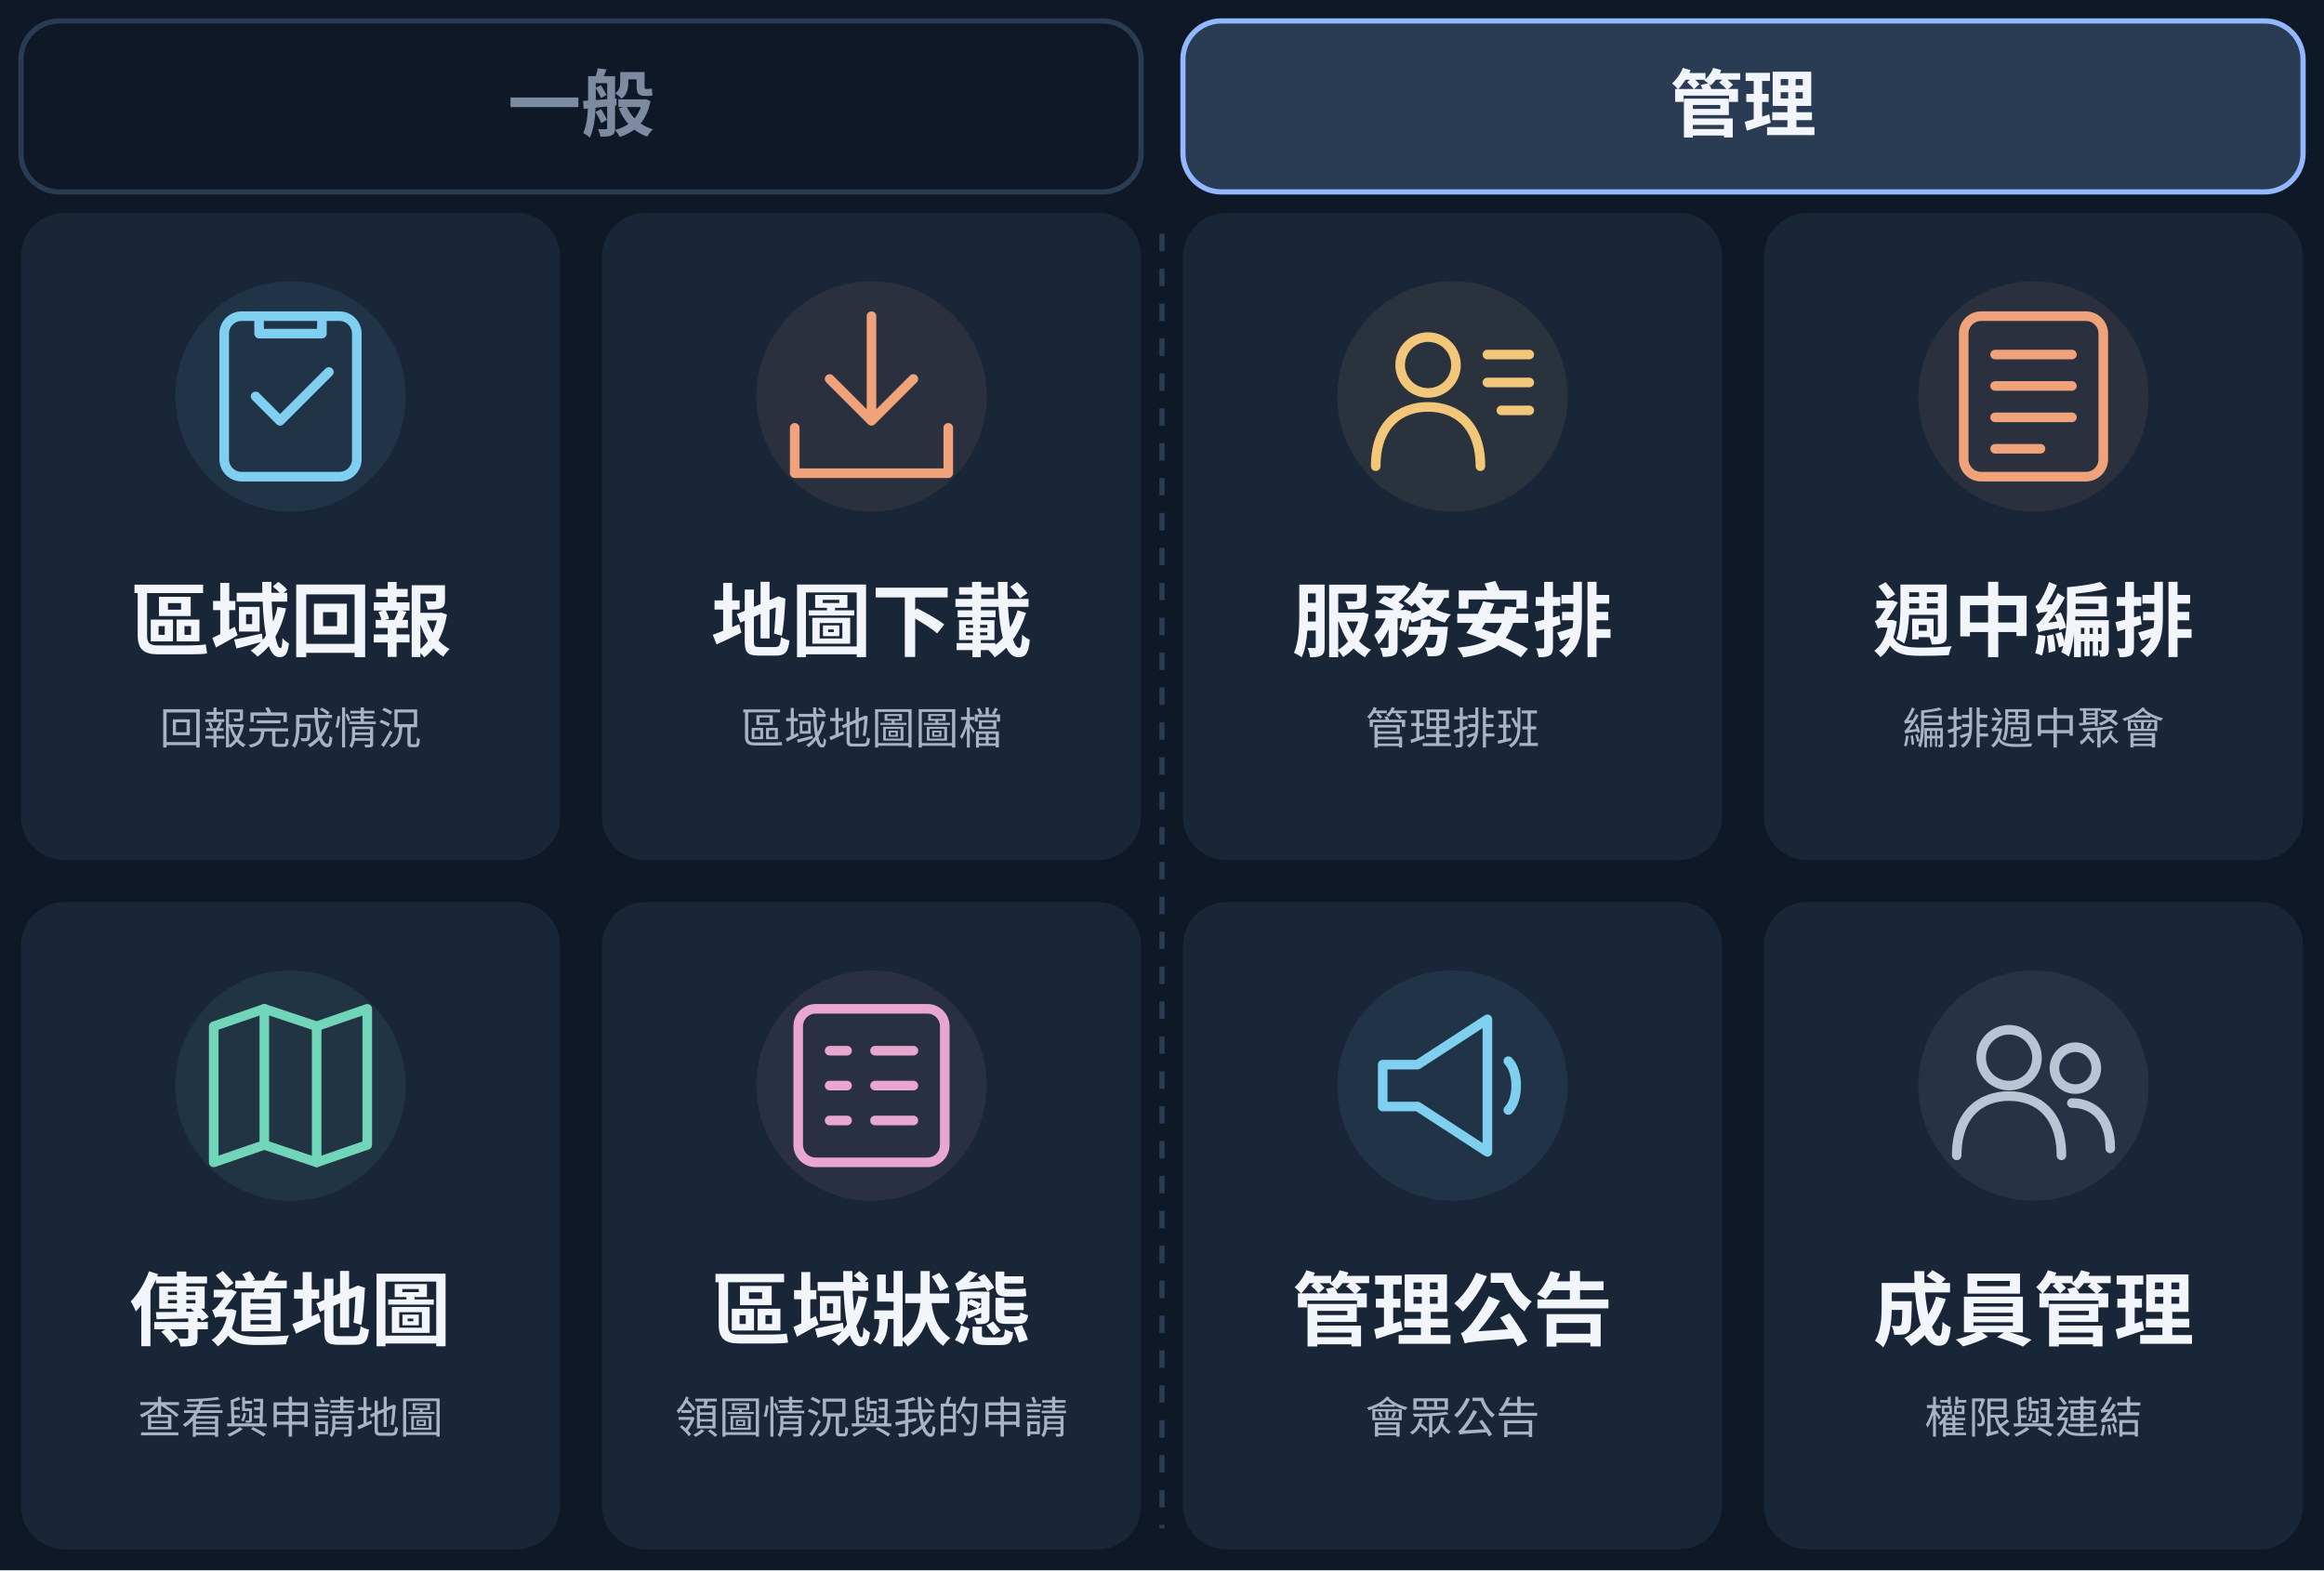
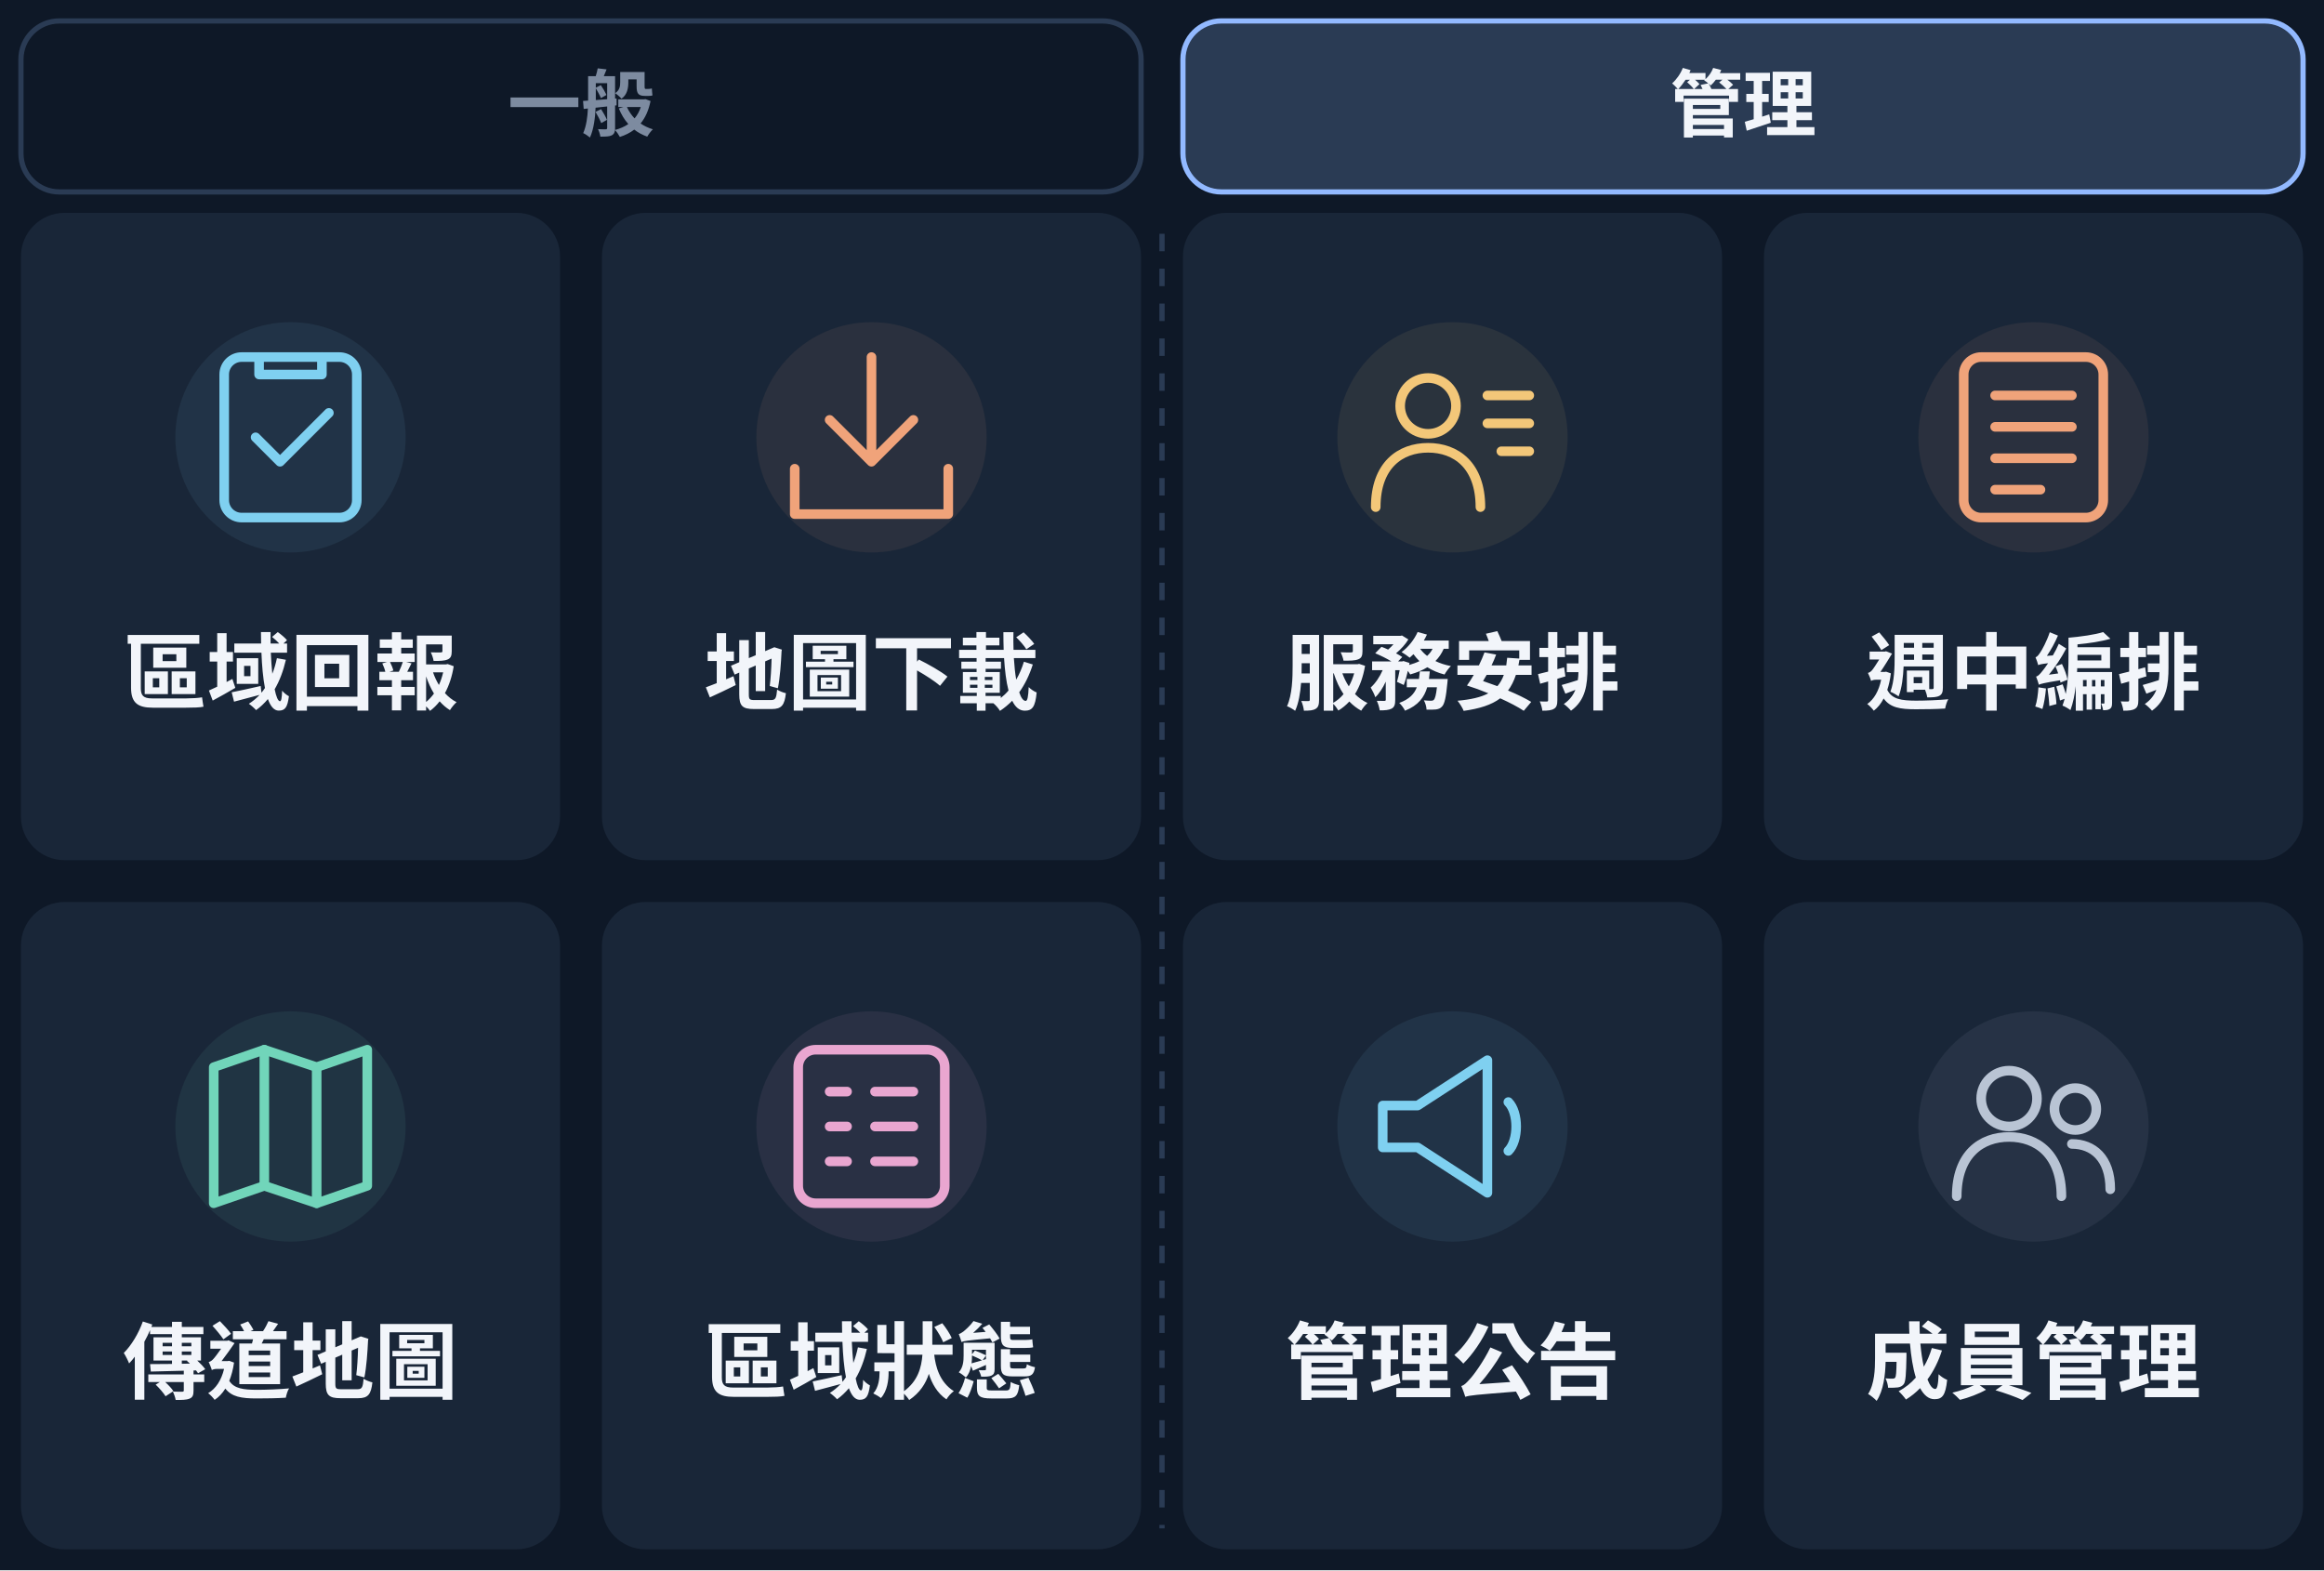
<svg xmlns="http://www.w3.org/2000/svg" width="1332" height="900" viewBox="0 0 1332 900">
  <rect width="1332" height="900" fill="#0e1827" />
  <g transform="translate(0 0)">
    <rect x="12" y="12" width="642" height="98" rx="22" fill="#0e1827" stroke="#2a3b54" stroke-width="3" />
    <text x="333" y="75" text-anchor="middle" fill="#7d8ba0" font-family="Microsoft JhengHei, Noto Sans CJK TC, sans-serif" font-weight="700" font-size="42">一般</text>
  </g>
  <g transform="translate(666 0)">
    <rect x="12" y="12" width="642" height="98" rx="22" fill="#2a3b54" stroke="#92b9ff" stroke-width="3" />
    <text x="333" y="75" text-anchor="middle" fill="#f2f5fa" font-family="Microsoft JhengHei, Noto Sans CJK TC, sans-serif" font-weight="700" font-size="42">管理</text>
  </g>
  <g transform="translate(0 110)">
    <rect x="12" y="12" width="309" height="371" rx="25" fill="#192638" />
-     <circle cx="166.5" cy="117.211" r="66" fill="#7fd0f0" opacity=".08" />
-     <g transform="translate(166.5 117.2107)" fill="none" stroke="#7fd0f0" stroke-width="5.5" stroke-linejoin="round" stroke-linecap="round">
+     <circle cx="166.5" cy="140.653" r="66" fill="#7fd0f0" opacity=".08" />
+     <g transform="translate(166.5 140.6528)" fill="none" stroke="#7fd0f0" stroke-width="5.5" stroke-linejoin="round" stroke-linecap="round">
      <rect x="-38" y="-46" width="76" height="92" rx="10" />
      <path d="M-18-46V-36H18V-46M-20 0-6 14 22-14" />
    </g>
-     <text x="166.5" y="262.552" text-anchor="middle" fill="#f2f5fa" font-family="Microsoft JhengHei, Noto Sans CJK TC, sans-serif" font-weight="700" font-size="46">區域回報</text>
-     <text x="166.5" y="316.469" text-anchor="middle" fill="#a6b4c6" font-family="Microsoft JhengHei, Noto Sans CJK TC, sans-serif" font-size="25">回報完成情況</text>
+     <text x="166.5" y="293.027" text-anchor="middle" fill="#f2f5fa" font-family="Microsoft JhengHei, Noto Sans CJK TC, sans-serif" font-weight="700" font-size="48">區域回報</text>
  </g>
  <g transform="translate(333 110)">
    <rect x="12" y="12" width="309" height="371" rx="25" fill="#192638" />
-     <circle cx="166.5" cy="117.211" r="66" fill="#f0a37a" opacity=".08" />
-     <g transform="translate(166.5 117.2107)" fill="none" stroke="#f0a37a" stroke-width="5.5" stroke-linejoin="round" stroke-linecap="round">
+     <circle cx="166.5" cy="140.653" r="66" fill="#f0a37a" opacity=".08" />
+     <g transform="translate(166.5 140.6528)" fill="none" stroke="#f0a37a" stroke-width="5.5" stroke-linejoin="round" stroke-linecap="round">
      <path d="M0-46V14M-24-10 0 14 24-10" />
      <path d="M-44 18V44H44V18" />
    </g>
-     <text x="166.5" y="262.552" text-anchor="middle" fill="#f2f5fa" font-family="Microsoft JhengHei, Noto Sans CJK TC, sans-serif" font-weight="700" font-size="46">地圖下載</text>
-     <text x="166.5" y="316.469" text-anchor="middle" fill="#a6b4c6" font-family="Microsoft JhengHei, Noto Sans CJK TC, sans-serif" font-size="25">區域地圖圖檔</text>
+     <text x="166.5" y="293.027" text-anchor="middle" fill="#f2f5fa" font-family="Microsoft JhengHei, Noto Sans CJK TC, sans-serif" font-weight="700" font-size="48">地圖下載</text>
  </g>
  <g transform="translate(666 110)">
    <rect x="12" y="12" width="309" height="371" rx="25" fill="#192638" />
-     <circle cx="166.5" cy="117.211" r="66" fill="#f3c779" opacity=".08" />
-     <g transform="translate(166.5 117.2107)" fill="none" stroke="#f3c779" stroke-width="5.5" stroke-linejoin="round" stroke-linecap="round">
+     <circle cx="166.5" cy="140.653" r="66" fill="#f3c779" opacity=".08" />
+     <g transform="translate(166.5 140.6528)" fill="none" stroke="#f3c779" stroke-width="5.5" stroke-linejoin="round" stroke-linecap="round">
      <circle cx="-14" cy="-18" r="16" />
      <path d="M-44 40C-44 16-30 6-14 6S16 16 16 40" />
      <path d="M20-24H44M20-8H44M28 8H44" />
    </g>
-     <text x="166.5" y="262.552" text-anchor="middle" fill="#f2f5fa" font-family="Microsoft JhengHei, Noto Sans CJK TC, sans-serif" font-weight="700" font-size="46">服務安排</text>
-     <text x="166.5" y="316.469" text-anchor="middle" fill="#a6b4c6" font-family="Microsoft JhengHei, Noto Sans CJK TC, sans-serif" font-size="25">管理排班</text>
+     <text x="166.5" y="293.027" text-anchor="middle" fill="#f2f5fa" font-family="Microsoft JhengHei, Noto Sans CJK TC, sans-serif" font-weight="700" font-size="48">服務安排</text>
  </g>
  <g transform="translate(999 110)">
    <rect x="12" y="12" width="309" height="371" rx="25" fill="#192638" />
-     <circle cx="166.5" cy="117.211" r="66" fill="#f0a37a" opacity=".08" />
-     <g transform="translate(166.5 117.2107)" fill="none" stroke="#f0a37a" stroke-width="5.5" stroke-linejoin="round" stroke-linecap="round">
+     <circle cx="166.5" cy="140.653" r="66" fill="#f0a37a" opacity=".08" />
+     <g transform="translate(166.5 140.6528)" fill="none" stroke="#f0a37a" stroke-width="5.5" stroke-linejoin="round" stroke-linecap="round">
      <rect x="-40" y="-46" width="80" height="92" rx="10" />
      <path d="M-22-24H22M-22-6H22M-22 12H22M-22 30H4" />
    </g>
-     <text x="166.5" y="262.552" text-anchor="middle" fill="#f2f5fa" font-family="Microsoft JhengHei, Noto Sans CJK TC, sans-serif" font-weight="700" font-size="46">週中編排</text>
-     <text x="166.5" y="316.469" text-anchor="middle" fill="#a6b4c6" font-family="Microsoft JhengHei, Noto Sans CJK TC, sans-serif" font-size="25">編排週中聚會</text>
+     <text x="166.5" y="293.027" text-anchor="middle" fill="#f2f5fa" font-family="Microsoft JhengHei, Noto Sans CJK TC, sans-serif" font-weight="700" font-size="48">週中編排</text>
  </g>
  <g transform="translate(0 505)">
    <rect x="12" y="12" width="309" height="371" rx="25" fill="#192638" />
-     <circle cx="166.5" cy="117.211" r="66" fill="#71d5ba" opacity=".08" />
-     <g transform="translate(166.5 117.2107)" fill="none" stroke="#71d5ba" stroke-width="5.5" stroke-linejoin="round" stroke-linecap="round">
+     <circle cx="166.5" cy="140.653" r="66" fill="#71d5ba" opacity=".08" />
+     <g transform="translate(166.5 140.6528)" fill="none" stroke="#71d5ba" stroke-width="5.5" stroke-linejoin="round" stroke-linecap="round">
      <path d="M-44-34-15-44 15-34 44-44V34L15 44-15 34-44 44Z" />
      <path d="M-15-44V34M15-34V44" />
    </g>
-     <text x="166.5" y="262.552" text-anchor="middle" fill="#f2f5fa" font-family="Microsoft JhengHei, Noto Sans CJK TC, sans-serif" font-weight="700" font-size="46">傳道地圖</text>
-     <text x="166.5" y="316.469" text-anchor="middle" fill="#a6b4c6" font-family="Microsoft JhengHei, Noto Sans CJK TC, sans-serif" font-size="25">查看與申請地圖</text>
+     <text x="166.5" y="293.027" text-anchor="middle" fill="#f2f5fa" font-family="Microsoft JhengHei, Noto Sans CJK TC, sans-serif" font-weight="700" font-size="48">傳道地圖</text>
  </g>
  <g transform="translate(333 505)">
    <rect x="12" y="12" width="309" height="371" rx="25" fill="#192638" />
-     <circle cx="166.5" cy="117.211" r="66" fill="#e9a6d0" opacity=".08" />
-     <g transform="translate(166.5 117.2107)" fill="none" stroke="#e9a6d0" stroke-width="5.5" stroke-linejoin="round" stroke-linecap="round">
+     <circle cx="166.5" cy="140.653" r="66" fill="#e9a6d0" opacity=".08" />
+     <g transform="translate(166.5 140.6528)" fill="none" stroke="#e9a6d0" stroke-width="5.5" stroke-linejoin="round" stroke-linecap="round">
      <rect x="-42" y="-44" width="84" height="88" rx="10" />
      <path d="M-24-20H-14M2-20H24M-24 0H-14M2 0H24M-24 20H-14M2 20H24" />
    </g>
-     <text x="166.5" y="262.552" text-anchor="middle" fill="#f2f5fa" font-family="Microsoft JhengHei, Noto Sans CJK TC, sans-serif" font-weight="700" font-size="46">區域狀態</text>
-     <text x="166.5" y="316.469" text-anchor="middle" fill="#a6b4c6" font-family="Microsoft JhengHei, Noto Sans CJK TC, sans-serif" font-size="25">領圖情況與我的申請</text>
+     <text x="166.5" y="293.027" text-anchor="middle" fill="#f2f5fa" font-family="Microsoft JhengHei, Noto Sans CJK TC, sans-serif" font-weight="700" font-size="48">區域狀態</text>
  </g>
  <g transform="translate(666 505)">
    <rect x="12" y="12" width="309" height="371" rx="25" fill="#192638" />
-     <circle cx="166.5" cy="117.211" r="66" fill="#7fd0f0" opacity=".08" />
-     <g transform="translate(166.5 117.2107)" fill="none" stroke="#7fd0f0" stroke-width="5.5" stroke-linejoin="round" stroke-linecap="round">
+     <circle cx="166.5" cy="140.653" r="66" fill="#7fd0f0" opacity=".08" />
+     <g transform="translate(166.5 140.6528)" fill="none" stroke="#7fd0f0" stroke-width="5.5" stroke-linejoin="round" stroke-linecap="round">
      <path d="M-40-12V12H-20L20 38V-38L-20-12Z" />
      <path d="M32-14C38-8 38 8 32 14" />
    </g>
-     <text x="166.5" y="262.552" text-anchor="middle" fill="#f2f5fa" font-family="Microsoft JhengHei, Noto Sans CJK TC, sans-serif" font-weight="700" font-size="46">管理公告</text>
-     <text x="166.5" y="316.469" text-anchor="middle" fill="#a6b4c6" font-family="Microsoft JhengHei, Noto Sans CJK TC, sans-serif" font-size="25">會眾公告</text>
+     <text x="166.5" y="293.027" text-anchor="middle" fill="#f2f5fa" font-family="Microsoft JhengHei, Noto Sans CJK TC, sans-serif" font-weight="700" font-size="48">管理公告</text>
  </g>
  <g transform="translate(999 505)">
    <rect x="12" y="12" width="309" height="371" rx="25" fill="#192638" />
-     <circle cx="166.5" cy="117.211" r="66" fill="#b9c4d4" opacity=".08" />
-     <g transform="translate(166.5 117.2107)" fill="none" stroke="#b9c4d4" stroke-width="5.5" stroke-linejoin="round" stroke-linecap="round">
+     <circle cx="166.5" cy="140.653" r="66" fill="#b9c4d4" opacity=".08" />
+     <g transform="translate(166.5 140.6528)" fill="none" stroke="#b9c4d4" stroke-width="5.5" stroke-linejoin="round" stroke-linecap="round">
      <circle cx="-14" cy="-16" r="16" />
      <path d="M-44 40C-44 16-30 6-14 6S16 16 16 40" />
      <circle cx="24" cy="-10" r="12" />
      <path d="M22 10C34 10 44 18 44 36" />
    </g>
-     <text x="166.5" y="262.552" text-anchor="middle" fill="#f2f5fa" font-family="Microsoft JhengHei, Noto Sans CJK TC, sans-serif" font-weight="700" font-size="46">成員管理</text>
-     <text x="166.5" y="316.469" text-anchor="middle" fill="#a6b4c6" font-family="Microsoft JhengHei, Noto Sans CJK TC, sans-serif" font-size="25">權限與連結</text>
+     <text x="166.5" y="293.027" text-anchor="middle" fill="#f2f5fa" font-family="Microsoft JhengHei, Noto Sans CJK TC, sans-serif" font-weight="700" font-size="48">成員管理</text>
  </g>
  <path d="M666 134V876" stroke="#2a3b54" stroke-width="3" stroke-dasharray="10 10" />
</svg>
